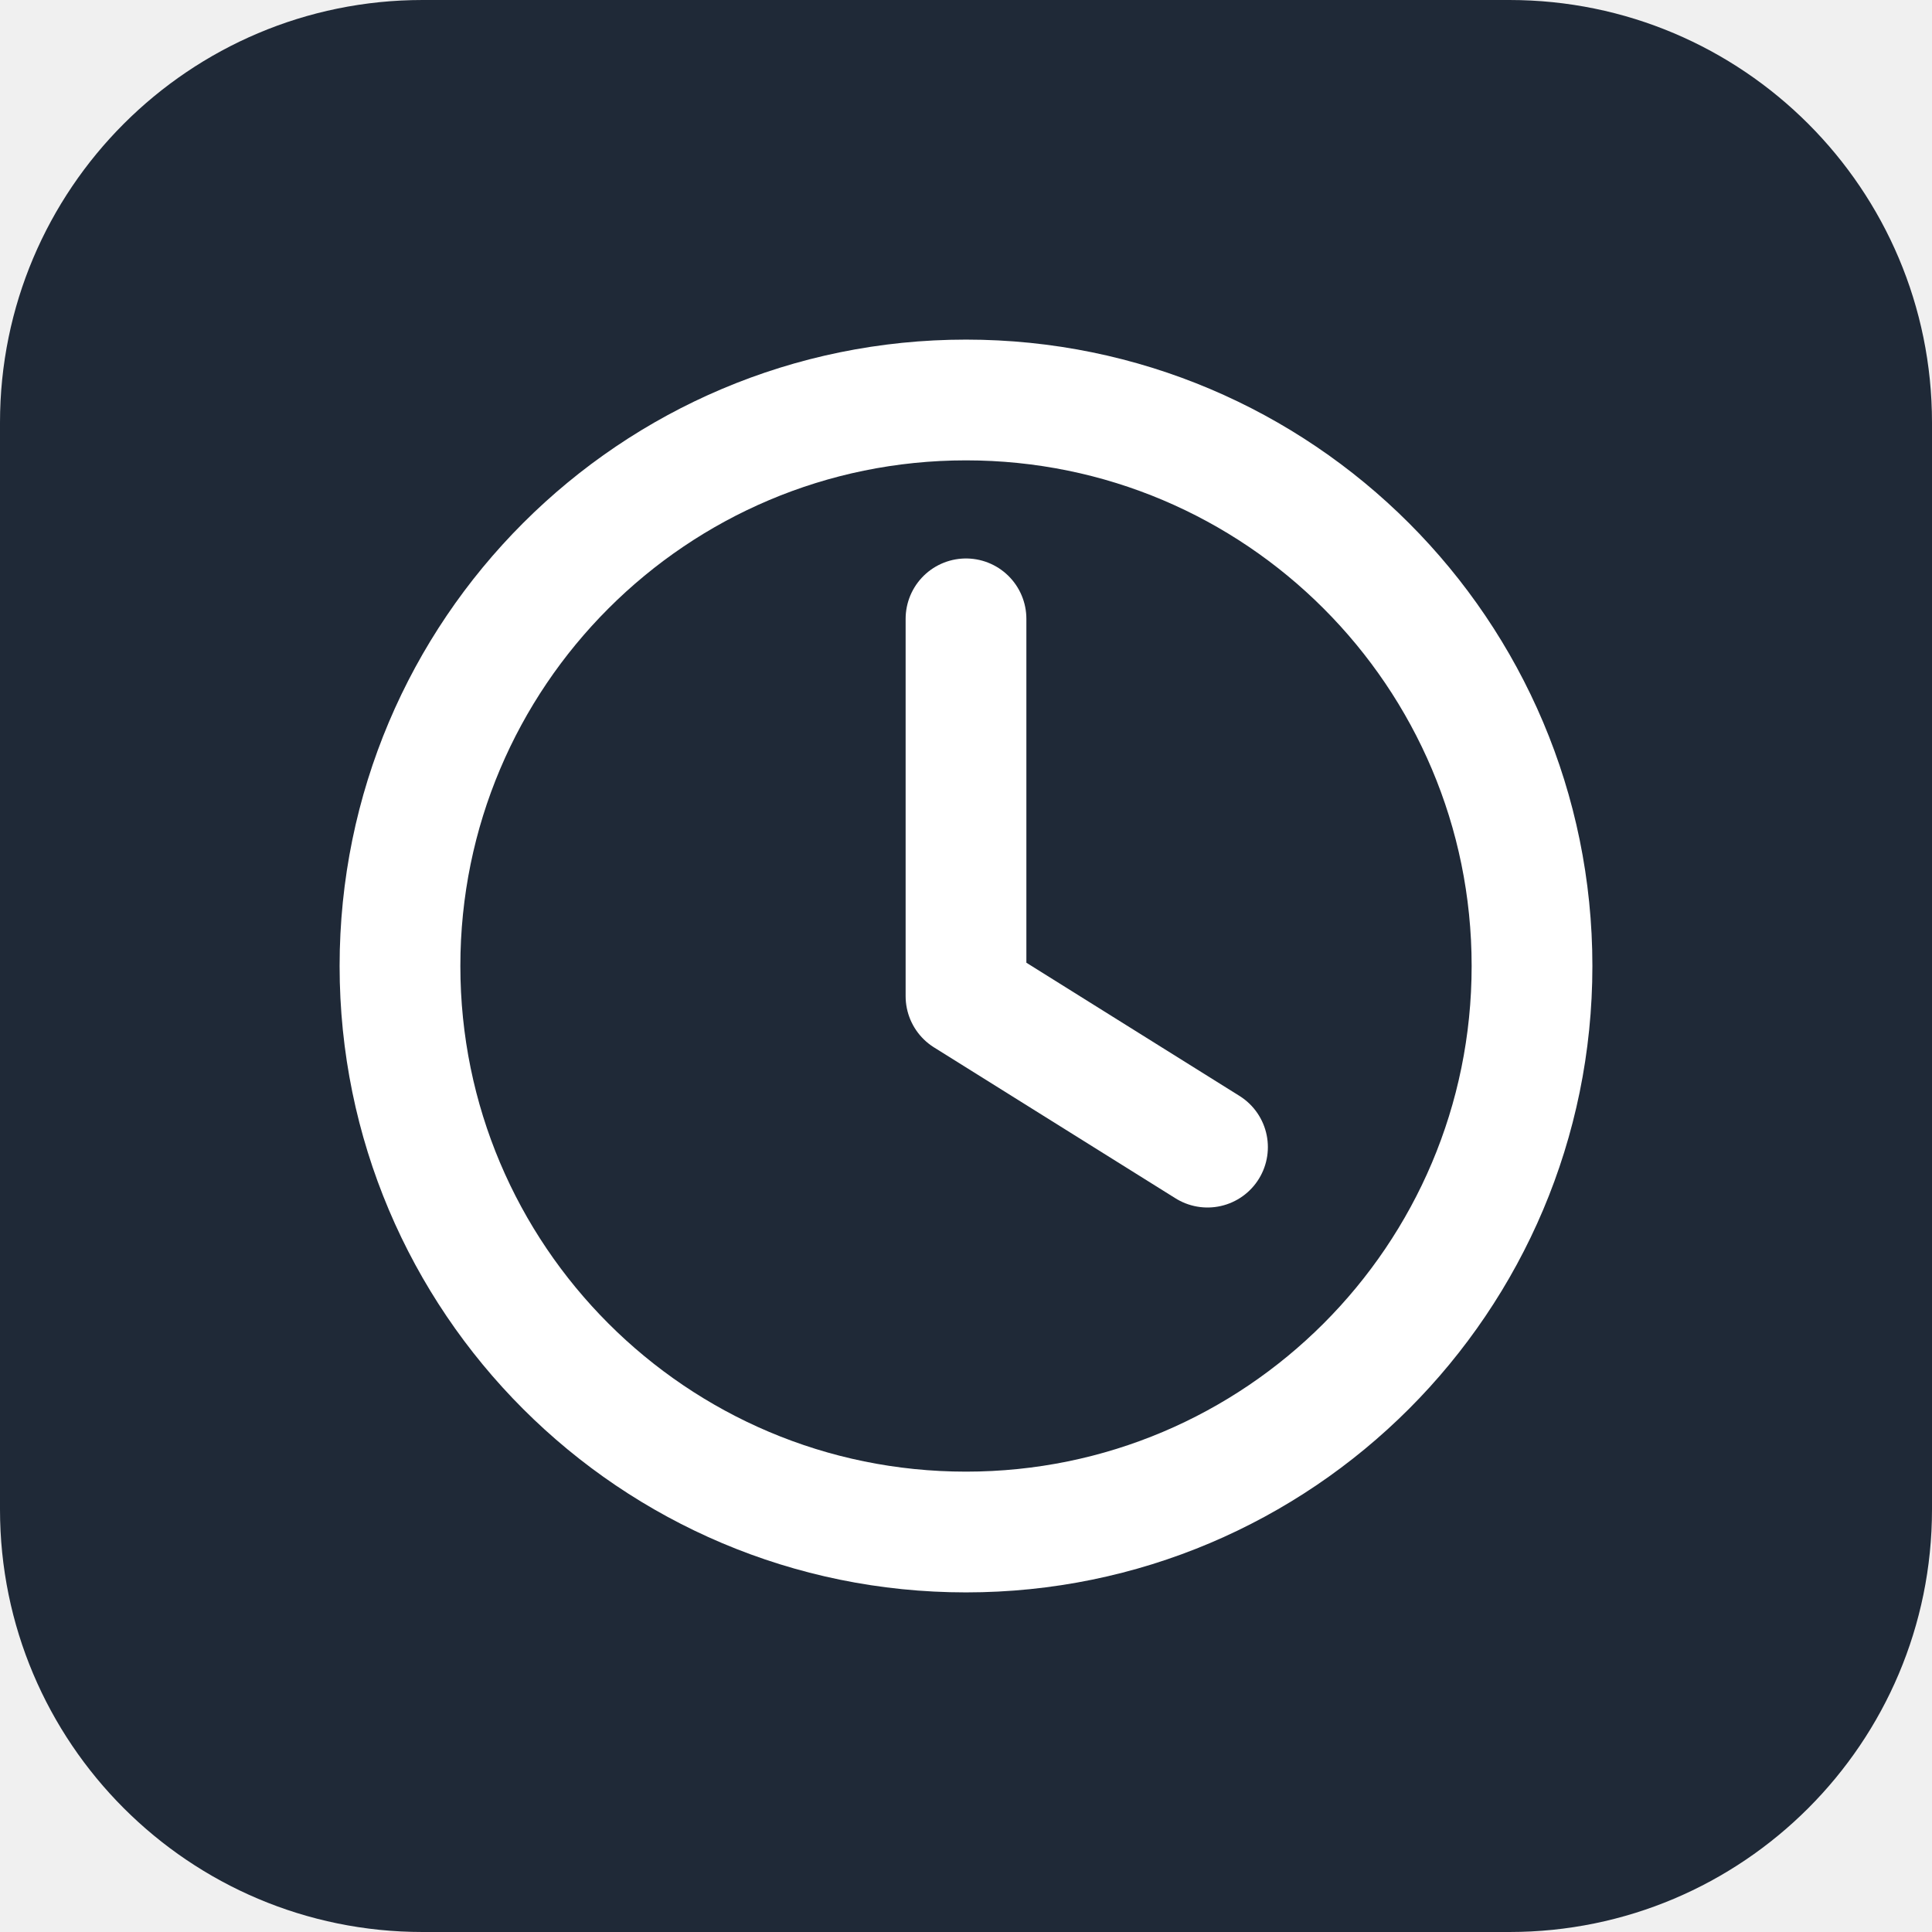
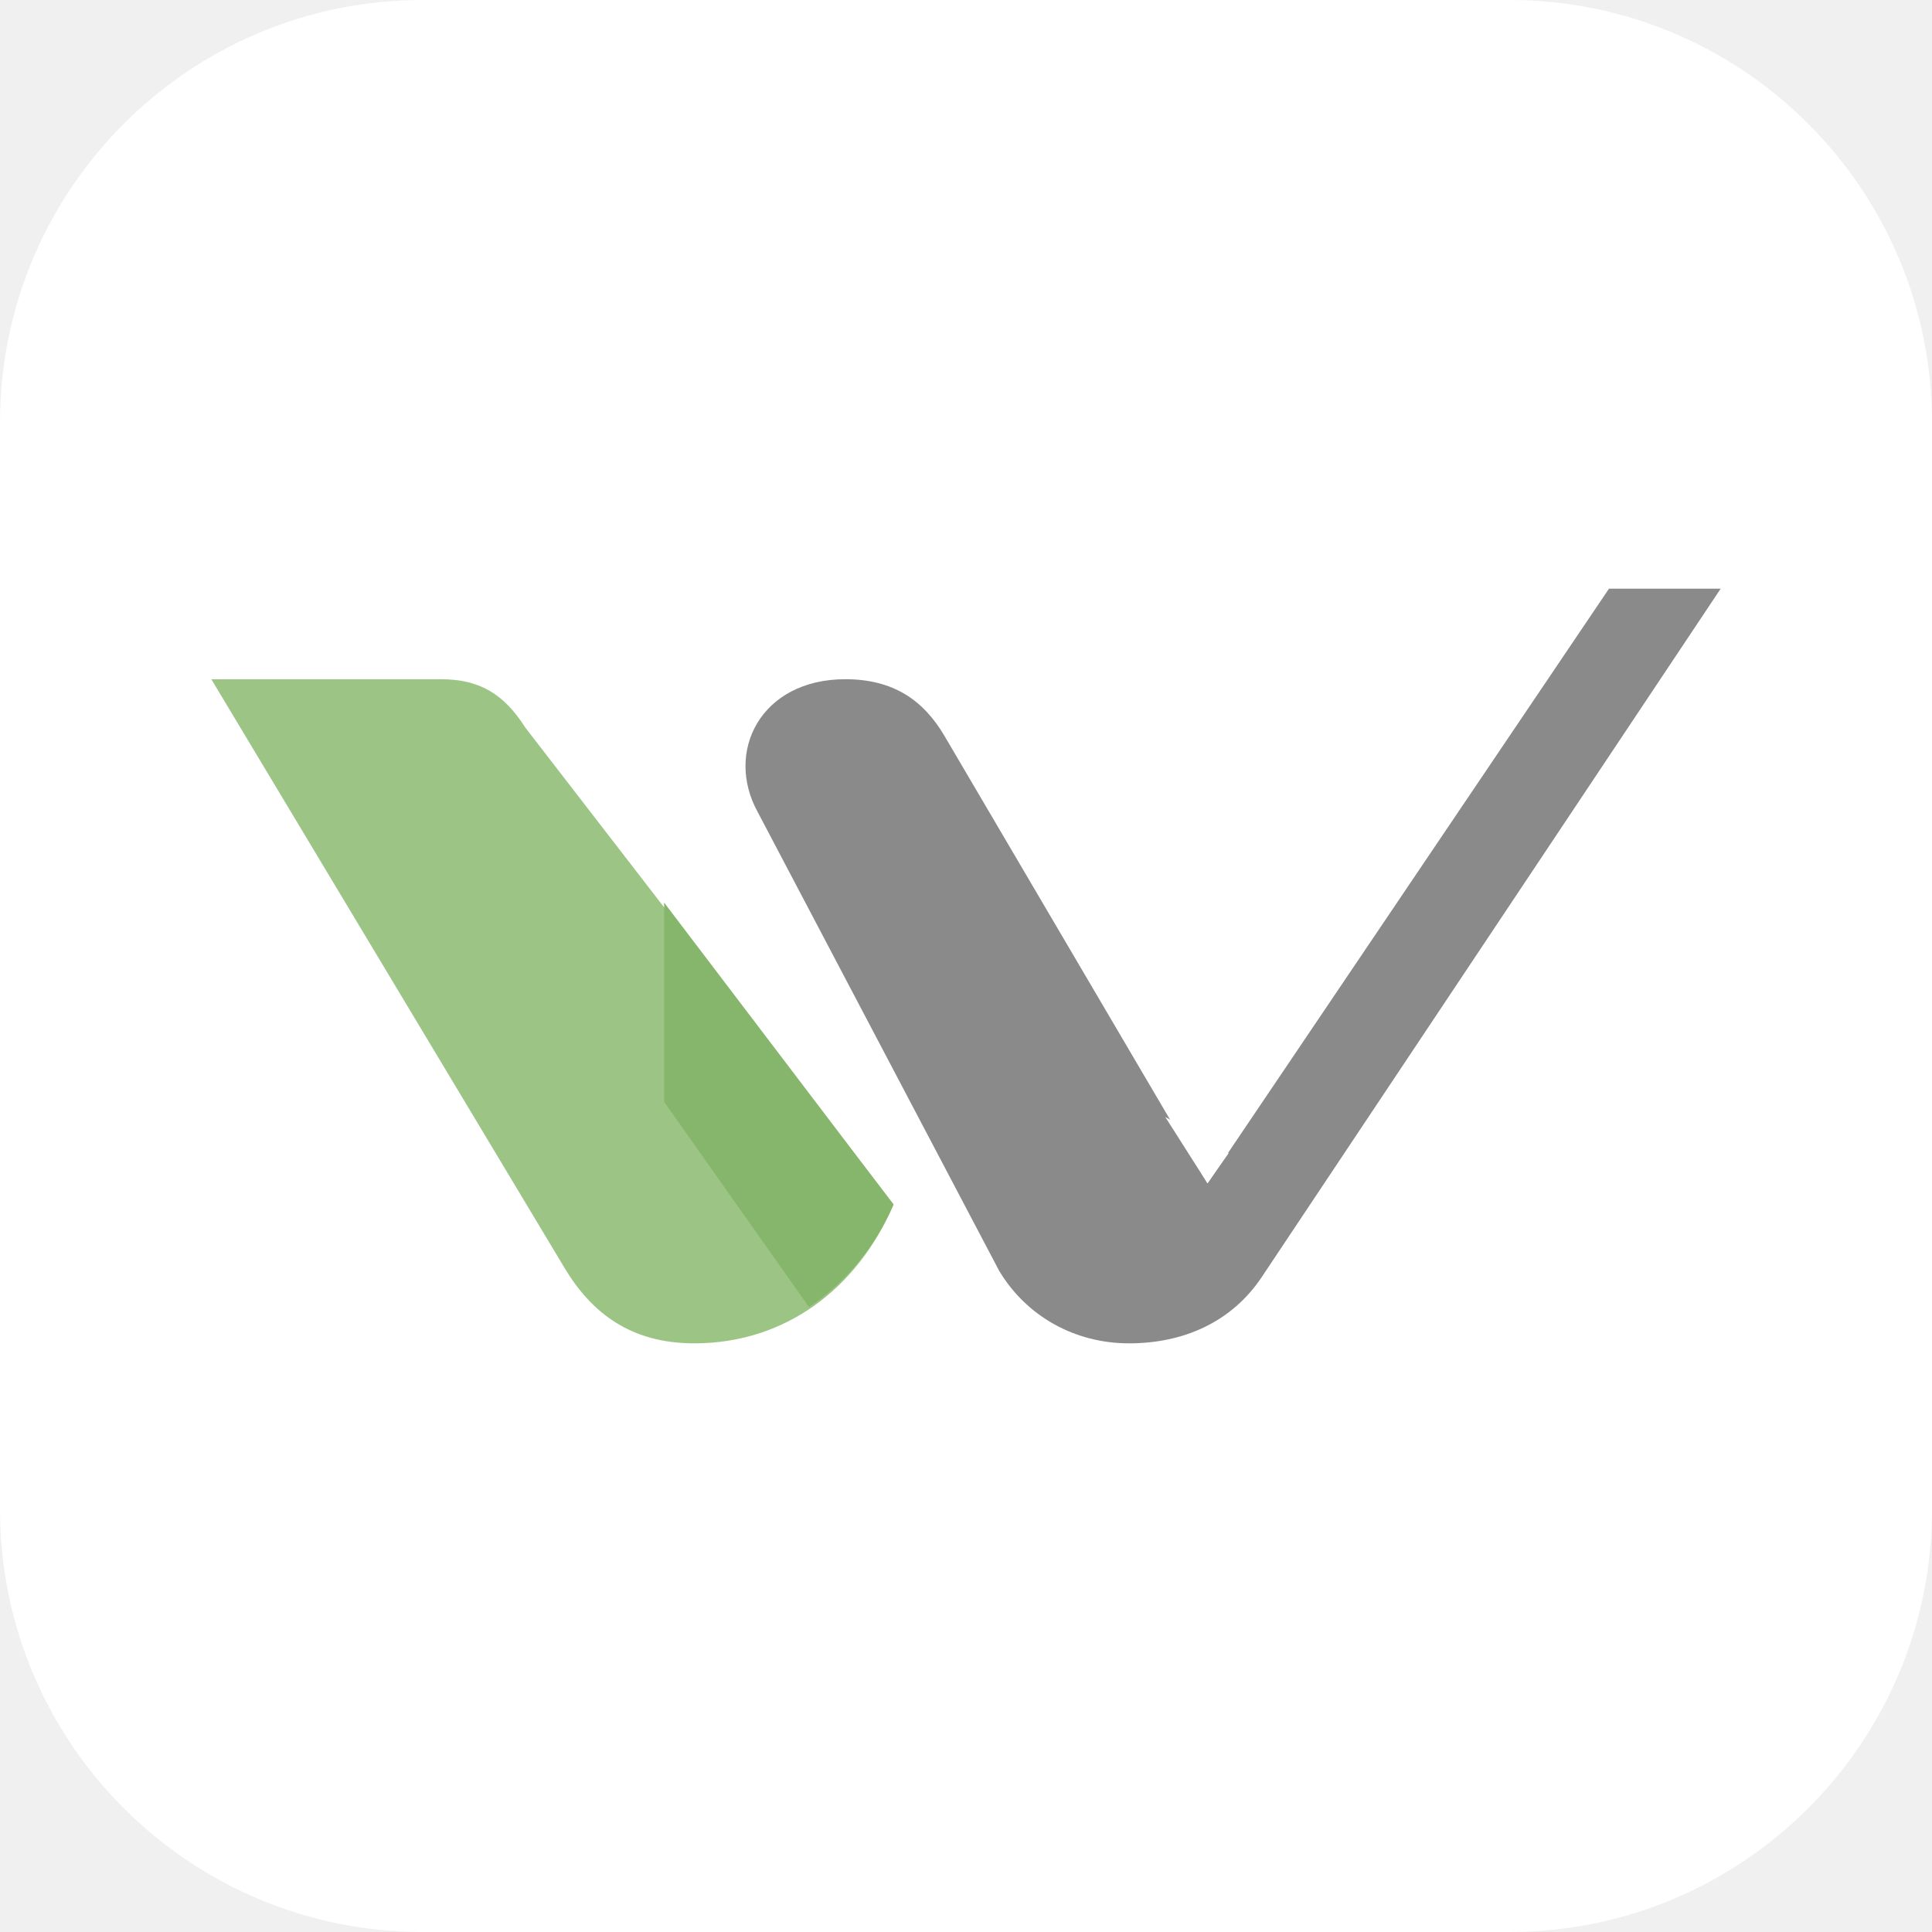
<svg xmlns="http://www.w3.org/2000/svg" viewBox="0 0 512 512">
-   <rect width="512" height="512" rx="112" fill="#1f2937" />
-   <circle cx="256" cy="256" r="150" fill="none" stroke="#ffffff" stroke-width="32" />
-   <path d="M256 164v100l64 40" fill="none" stroke="#ffffff" stroke-width="32" stroke-linecap="round" stroke-linejoin="round" />
+   <rect width="512" height="512" rx="112" fill="#ffffff" />
+   <g transform="translate(56 156) scale(0.8)">
+     <path fill="#9cc585" d="M0 30 H76 C89 30 97 35 104 46 L226 204 C214 232 190 250 160 250 C139 250 126 240 117 225 Z" />
+     <path fill="#86b56c" d="M150 104 L226 204 C220 218 210 230 198 238 L150 170 Z" />
+     <path fill="#8a8a8a" d="M181 74 C170 54 182 30 210 30 C226 30 236 37 243 49 L330 197 L463 0 H500 L348 228 C338 243 322 250 304 250 C286 250 270 241 261 226 Z" />
+     <path fill="#ffffff" d="M316 175 L330 197 L337 187 Z" />
+   </g>
</svg>
